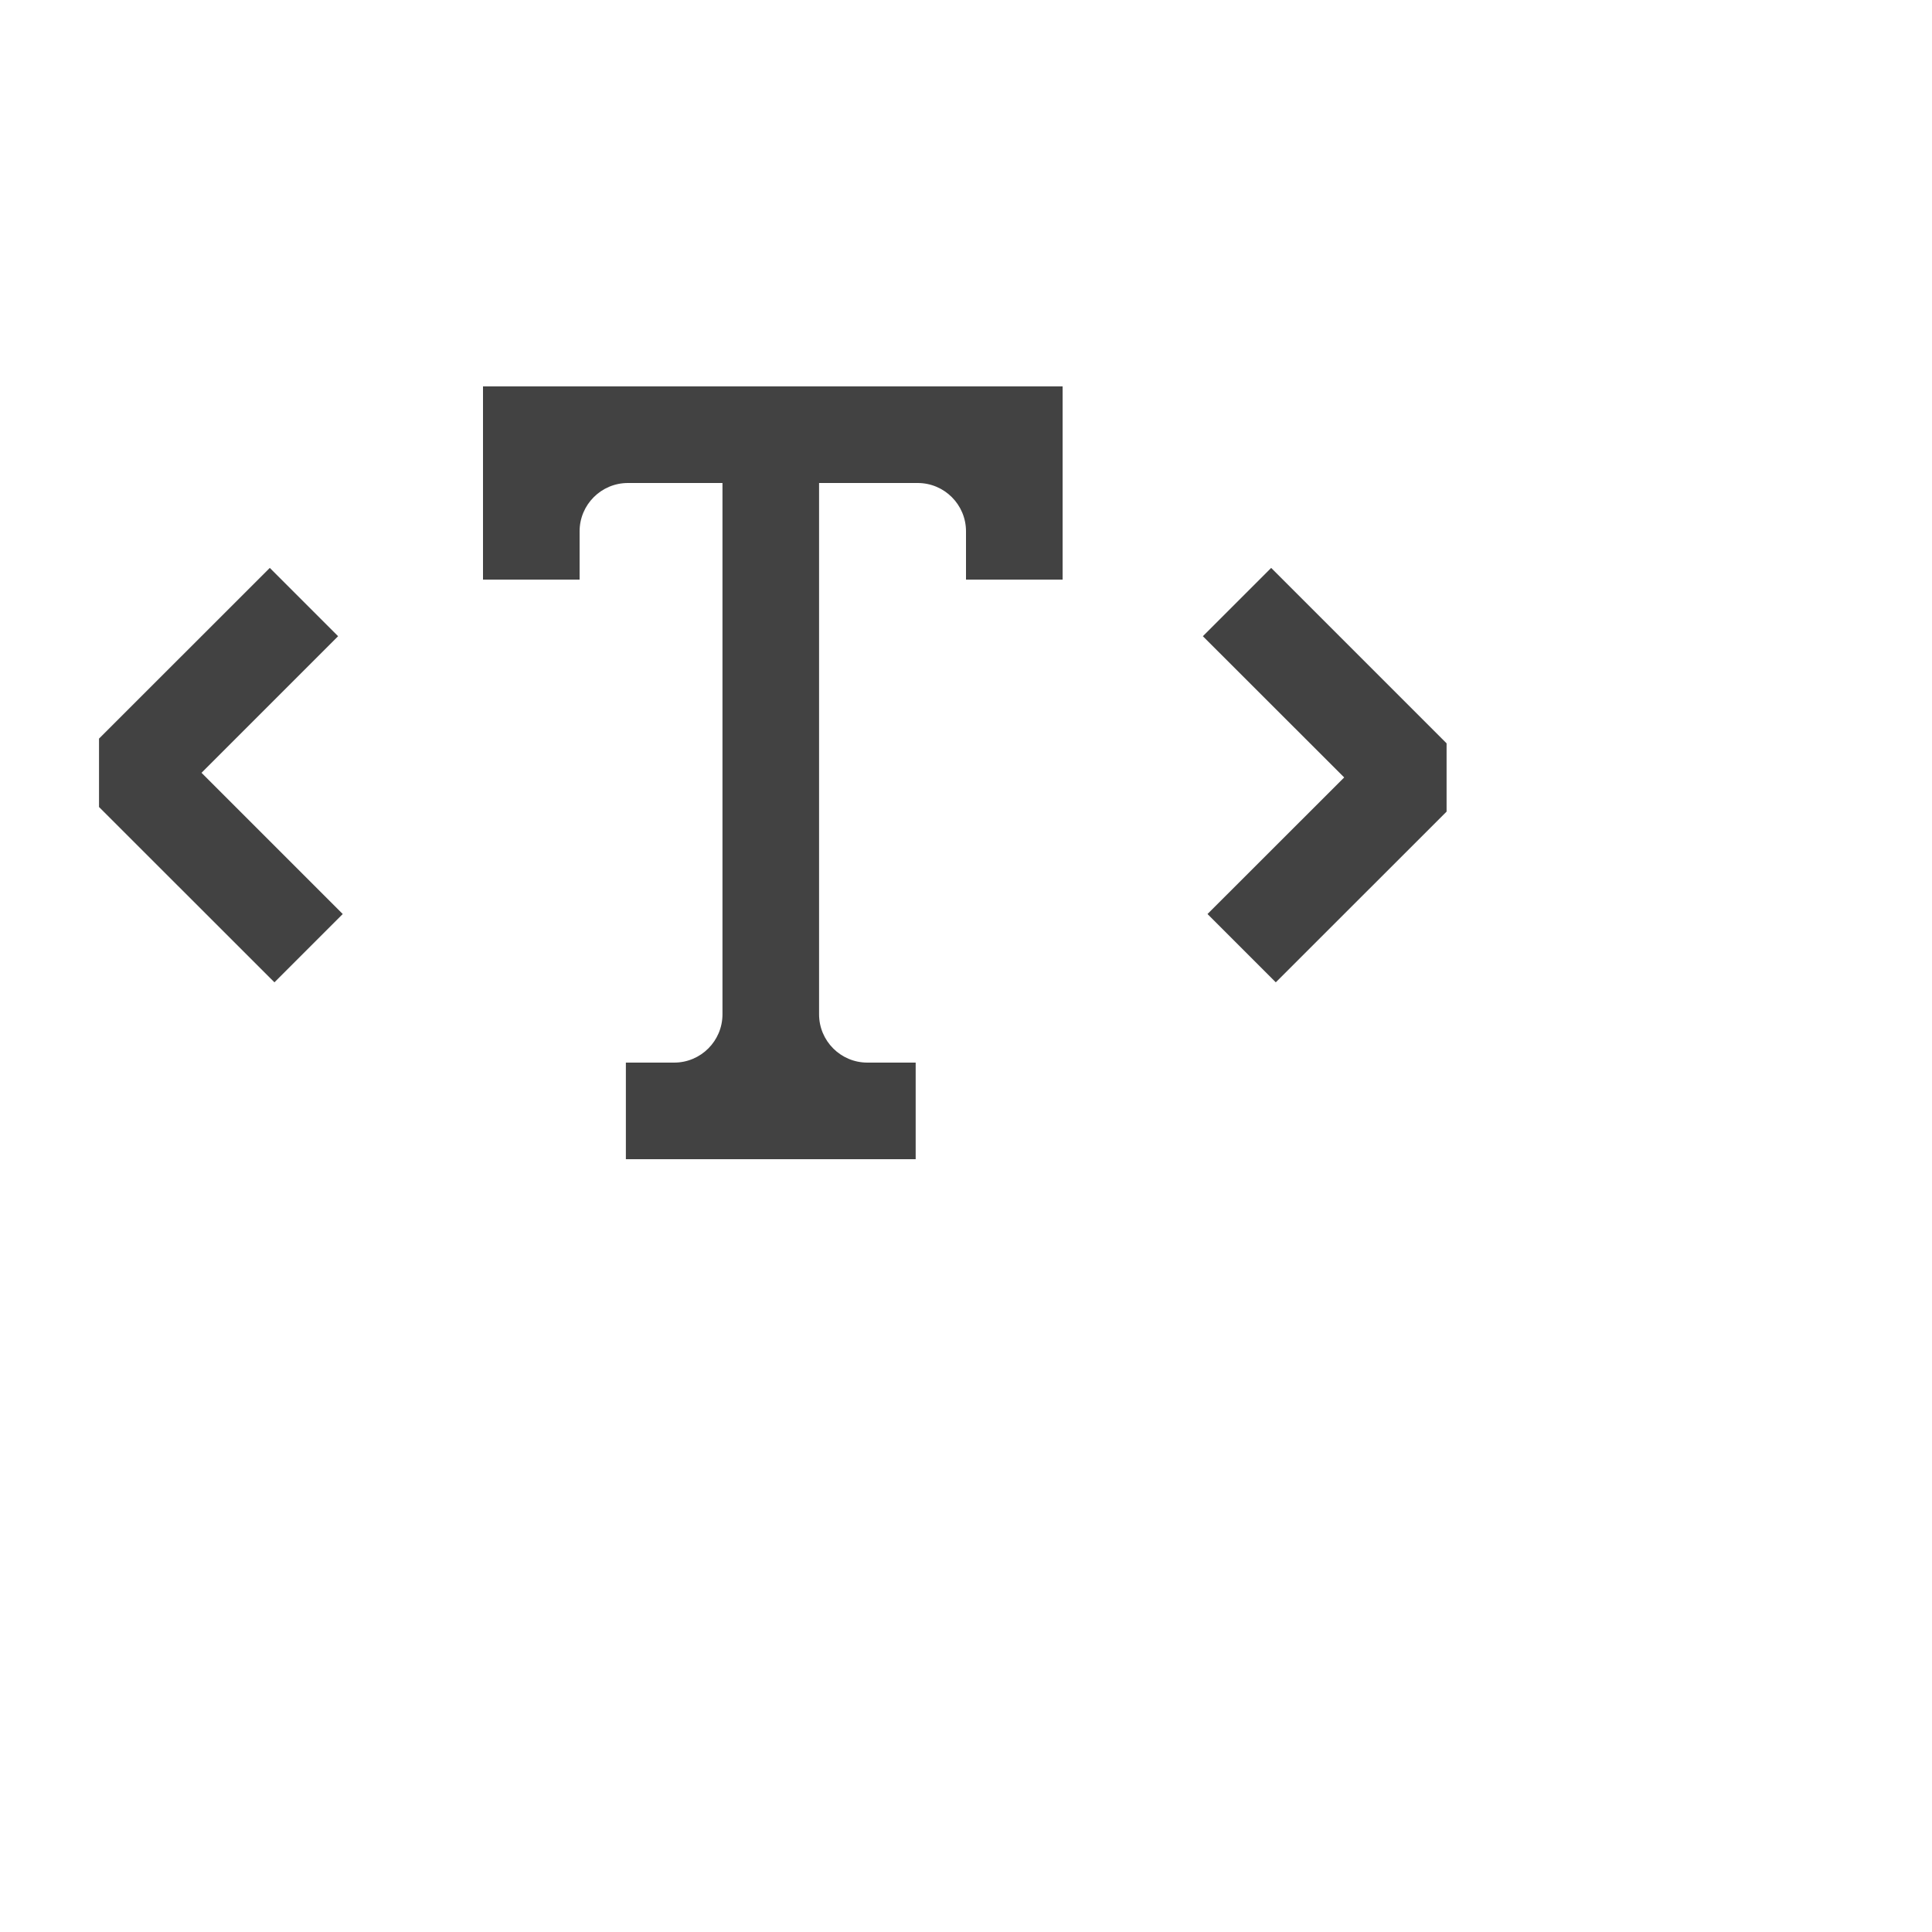
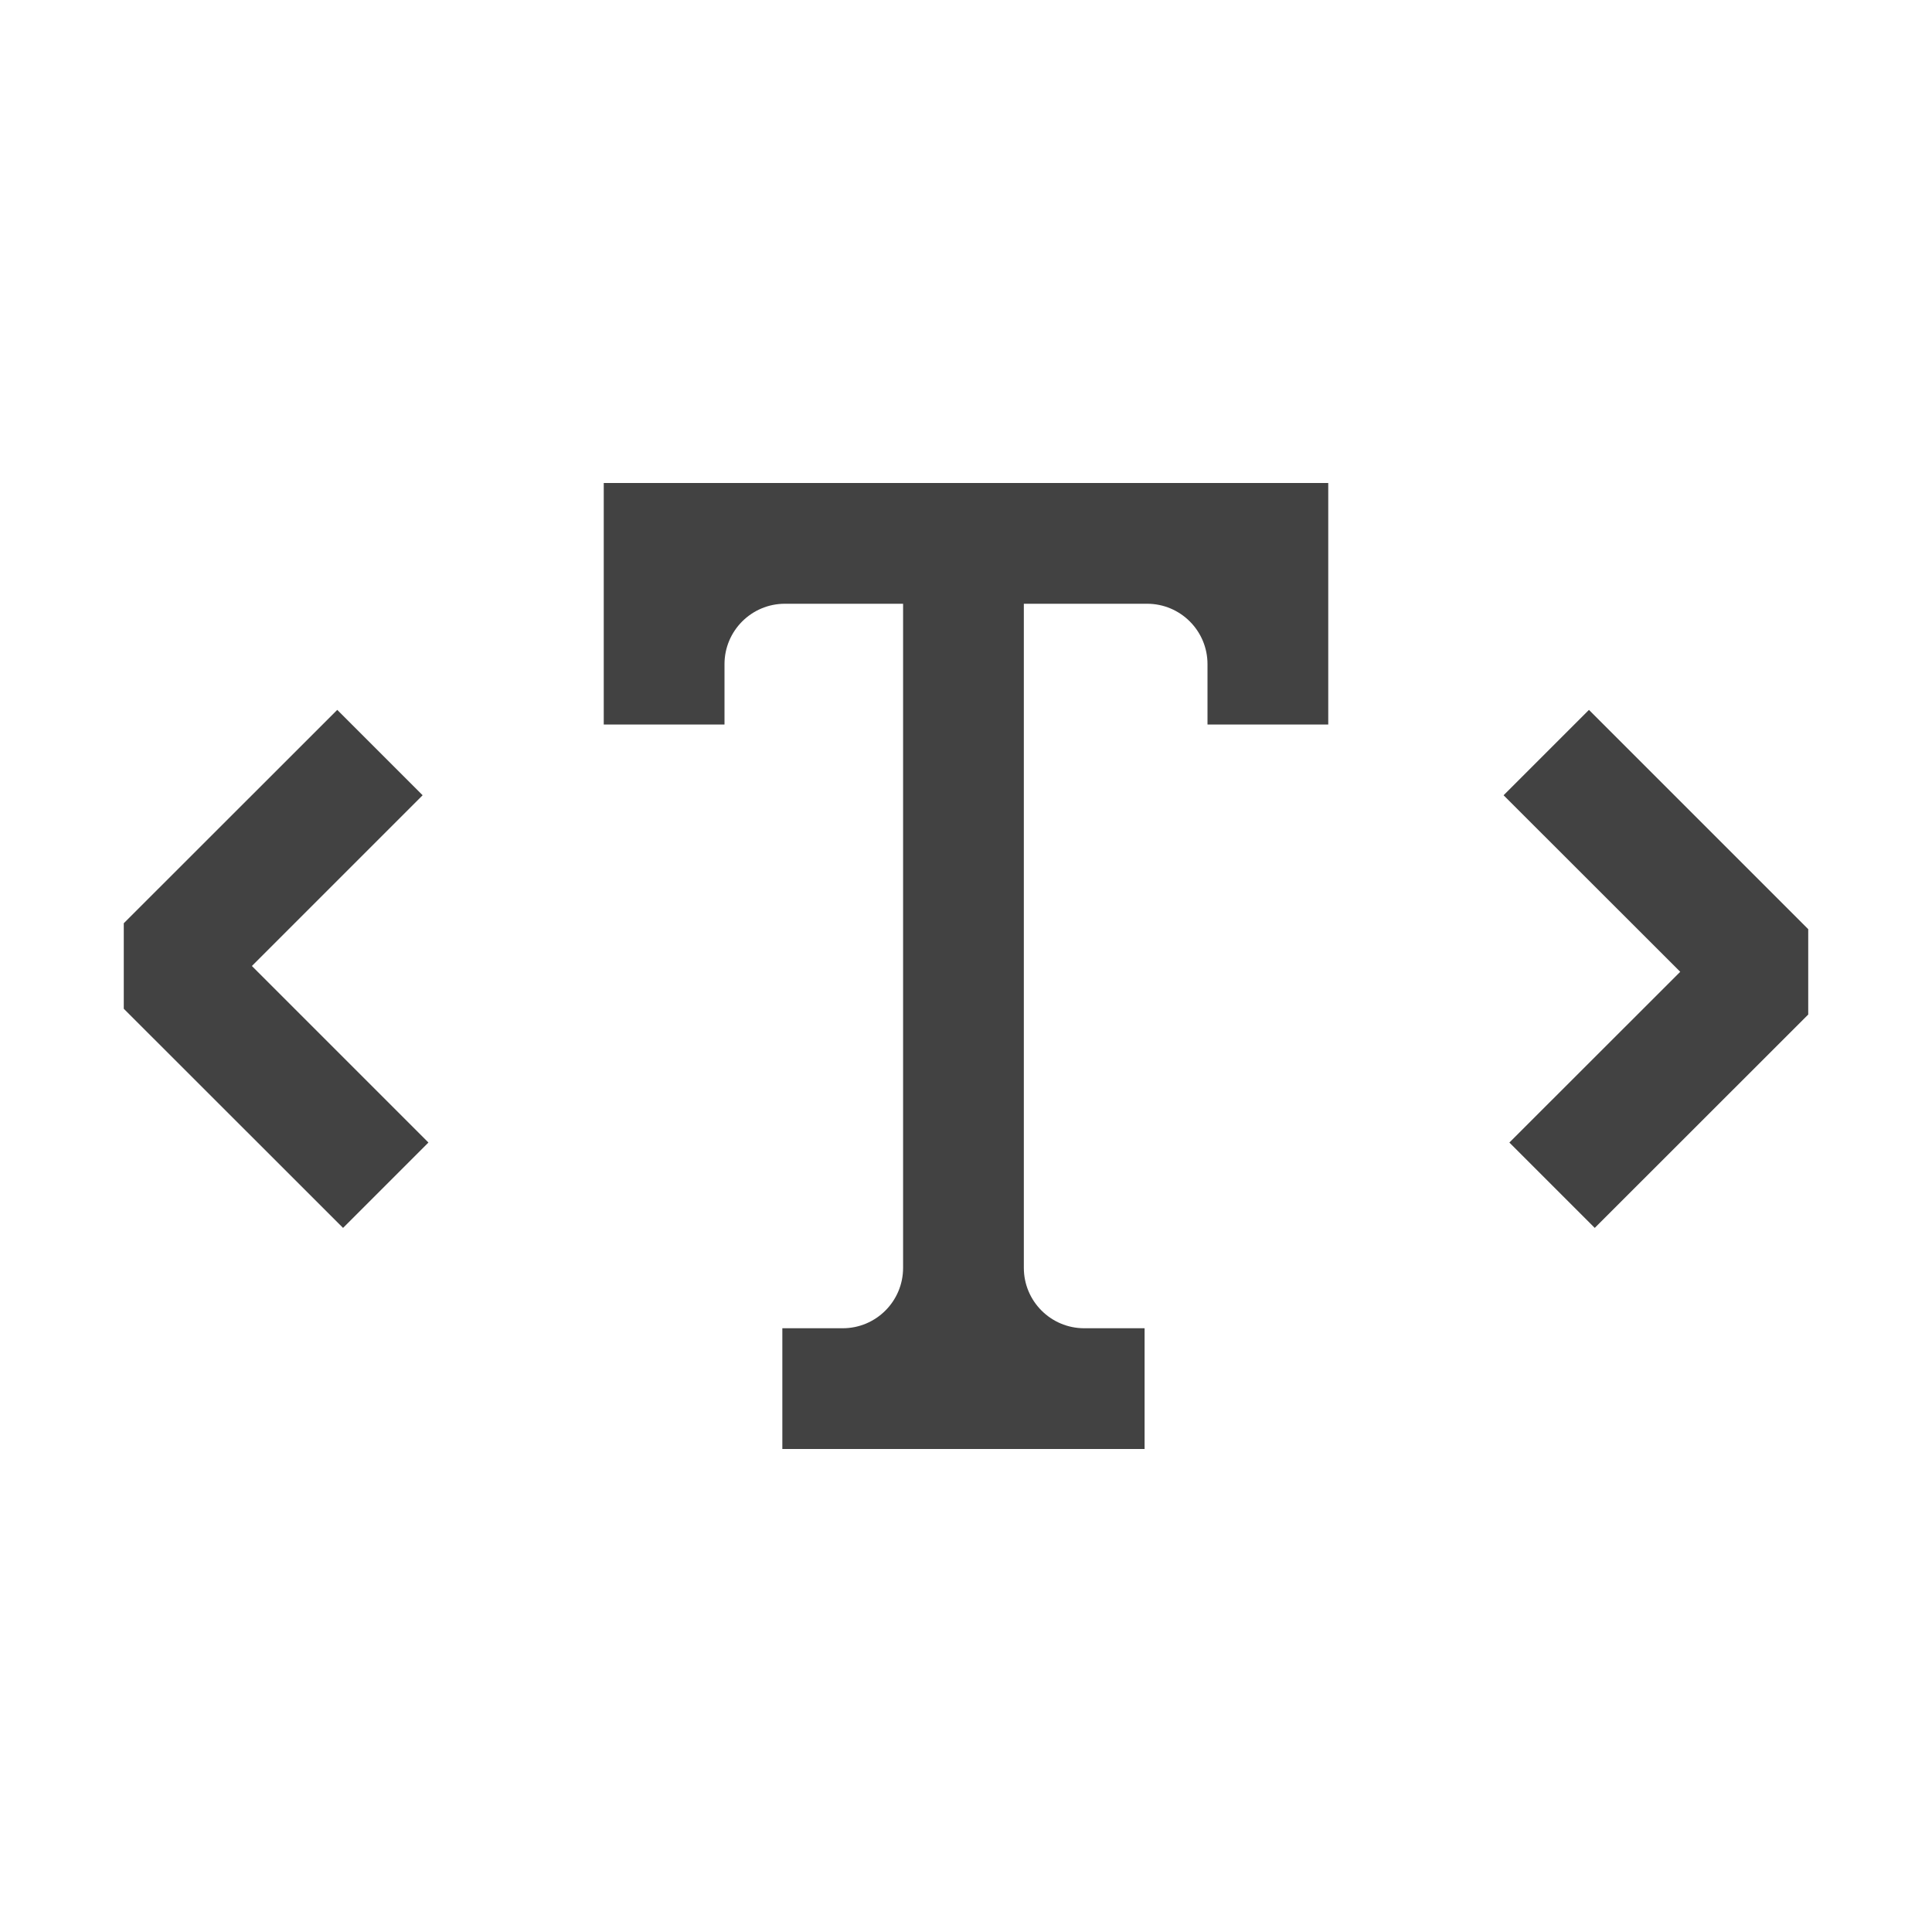
- <svg xmlns="http://www.w3.org/2000/svg" width="20" height="20" viewBox="0 0 20 20" style="background-color:white">
+ <svg xmlns="http://www.w3.org/2000/svg" width="20" height="20" viewBox="0 0 16 16" style="background-color:white">
  <path fill-rule="evenodd" clip-rule="evenodd" d="M11 6H10V5.5C10 5.224 9.776 5 9.5 5H8.479V10.5C8.479 10.776 8.703 11 8.979 11H9.479V12H6.479V11H6.979C7.255 11 7.479 10.776 7.479 10.5V5H6.5C6.224 5 6 5.224 6 5.5V6H5V4H11V6ZM13.915 8.048L12.452 6.586L13.159 5.879L14.975 7.695V8.402L13.207 10.169L12.5 9.462L13.915 8.048ZM3.548 9.462L2.086 8L3.5 6.586L2.793 5.879L1.025 7.646V8.354L2.841 10.169L3.548 9.462Z" fill="#424242" />
</svg>
